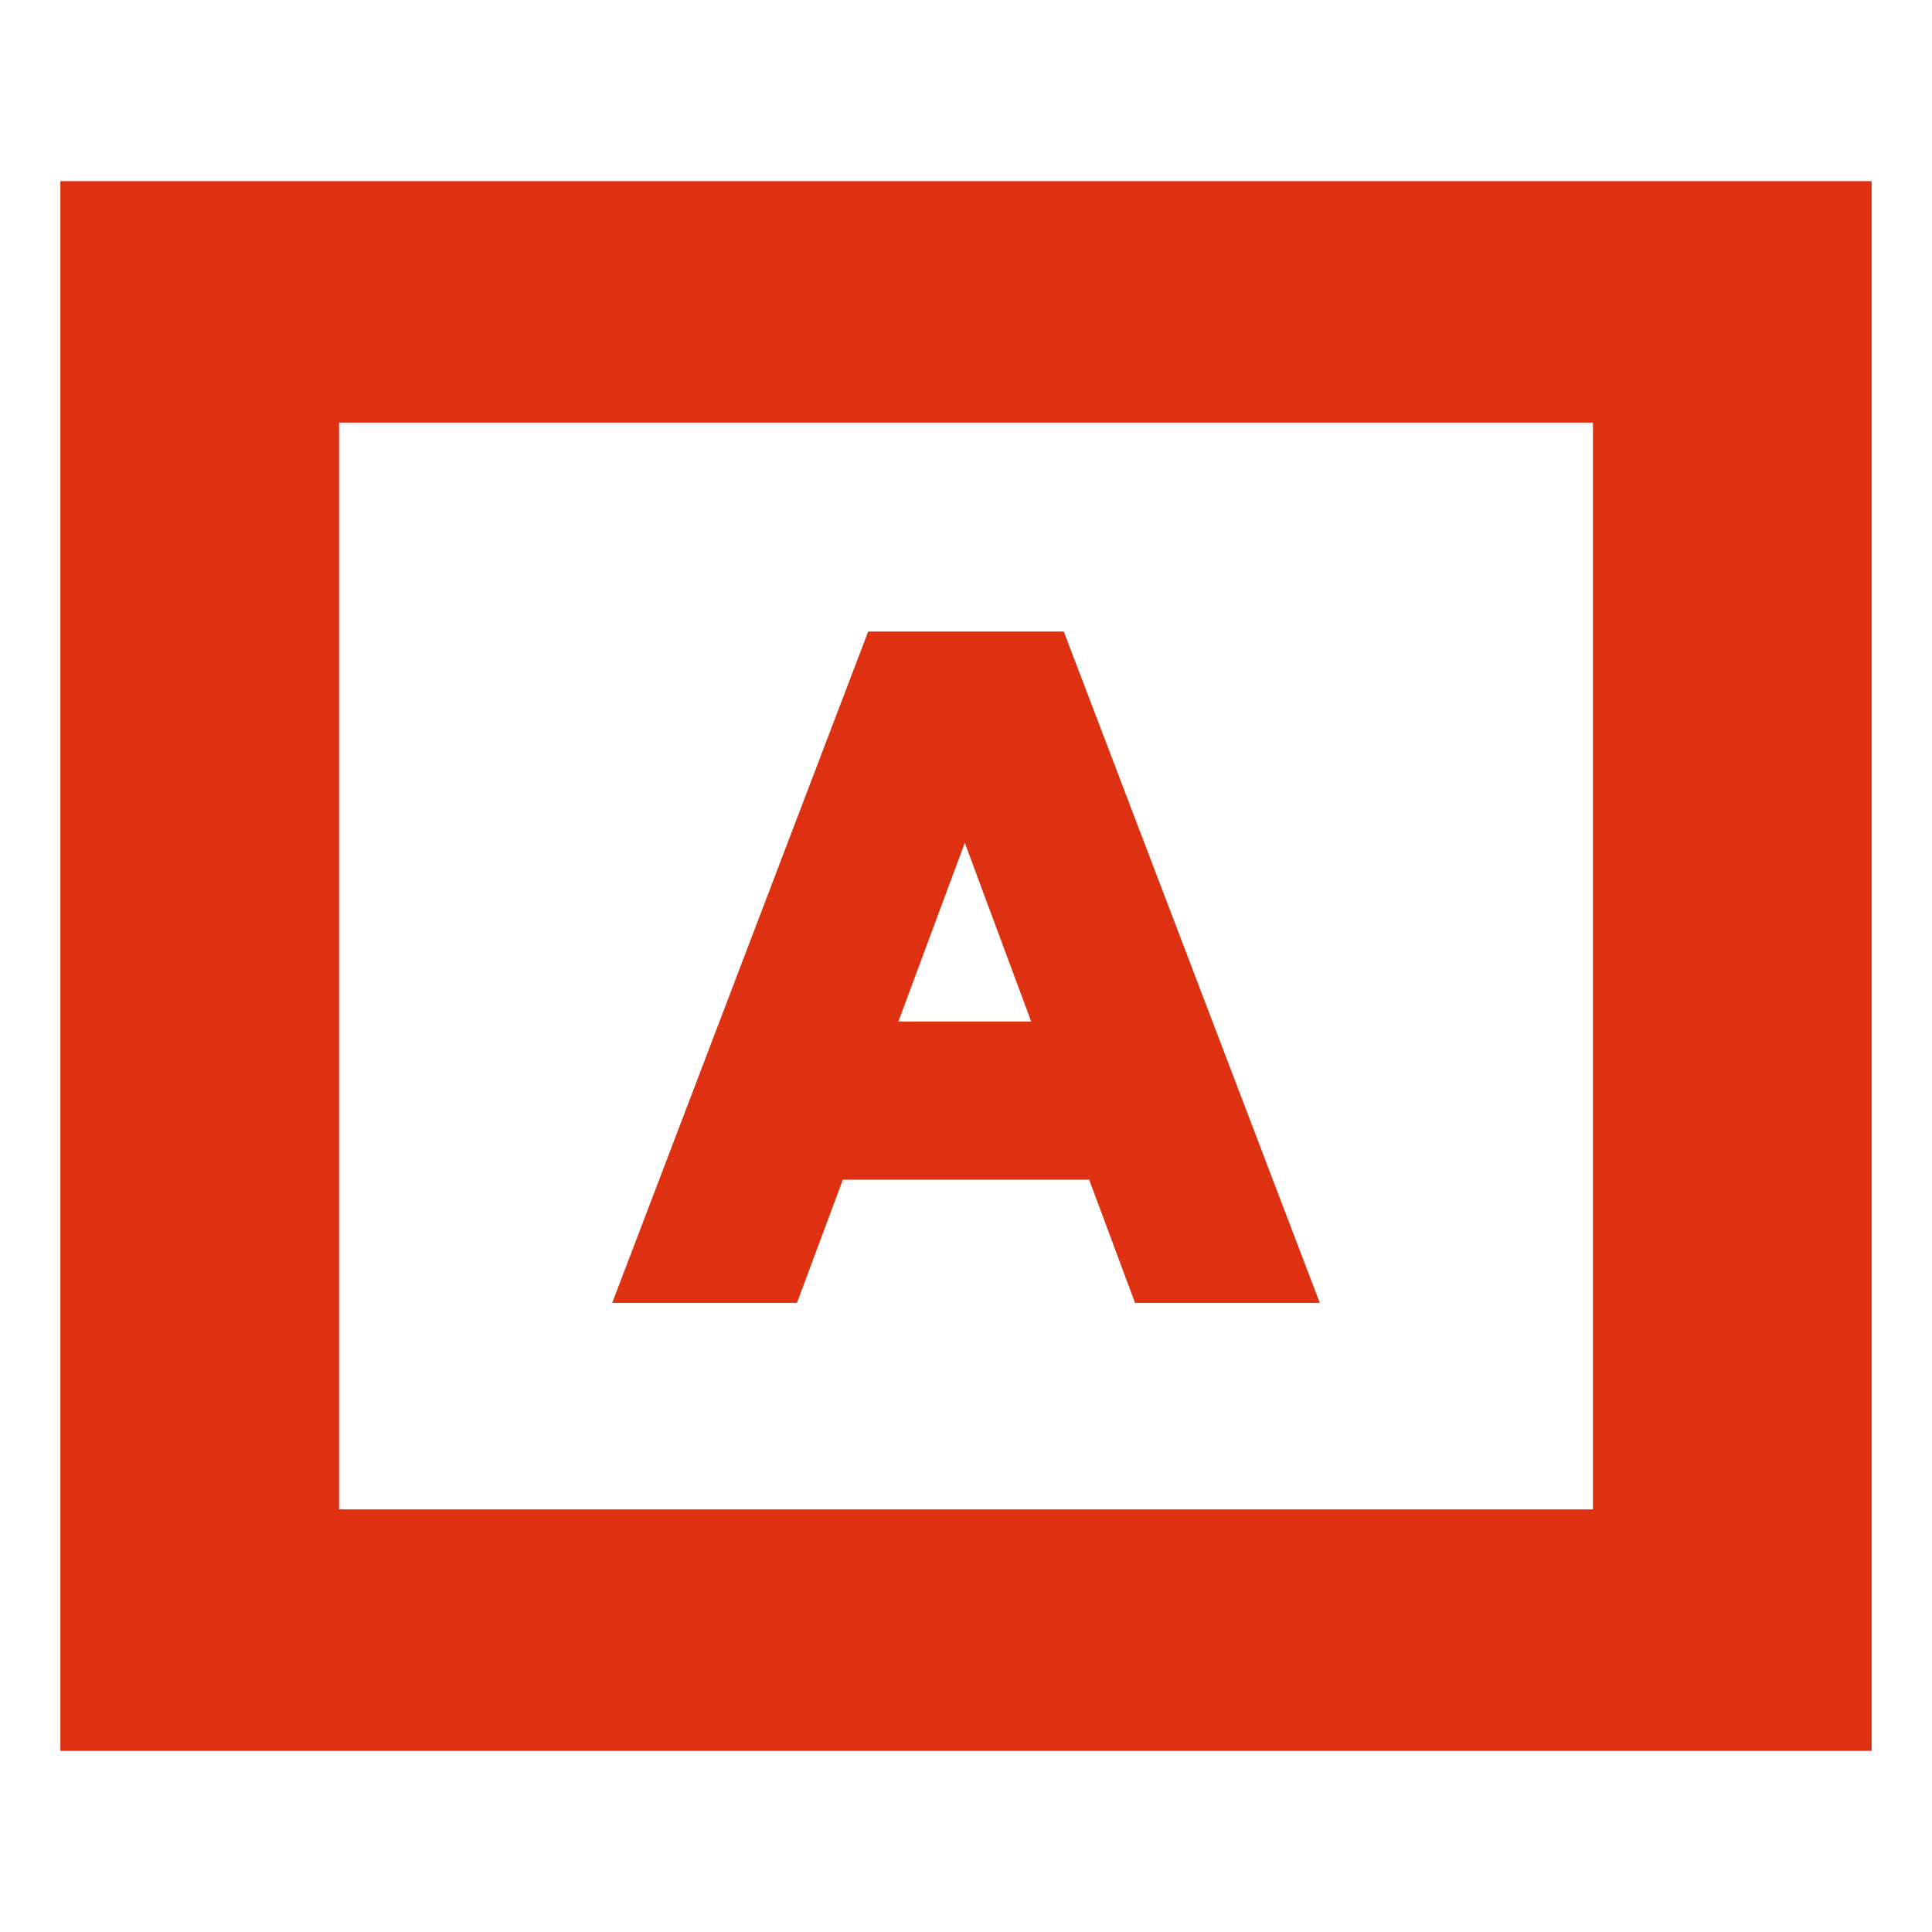
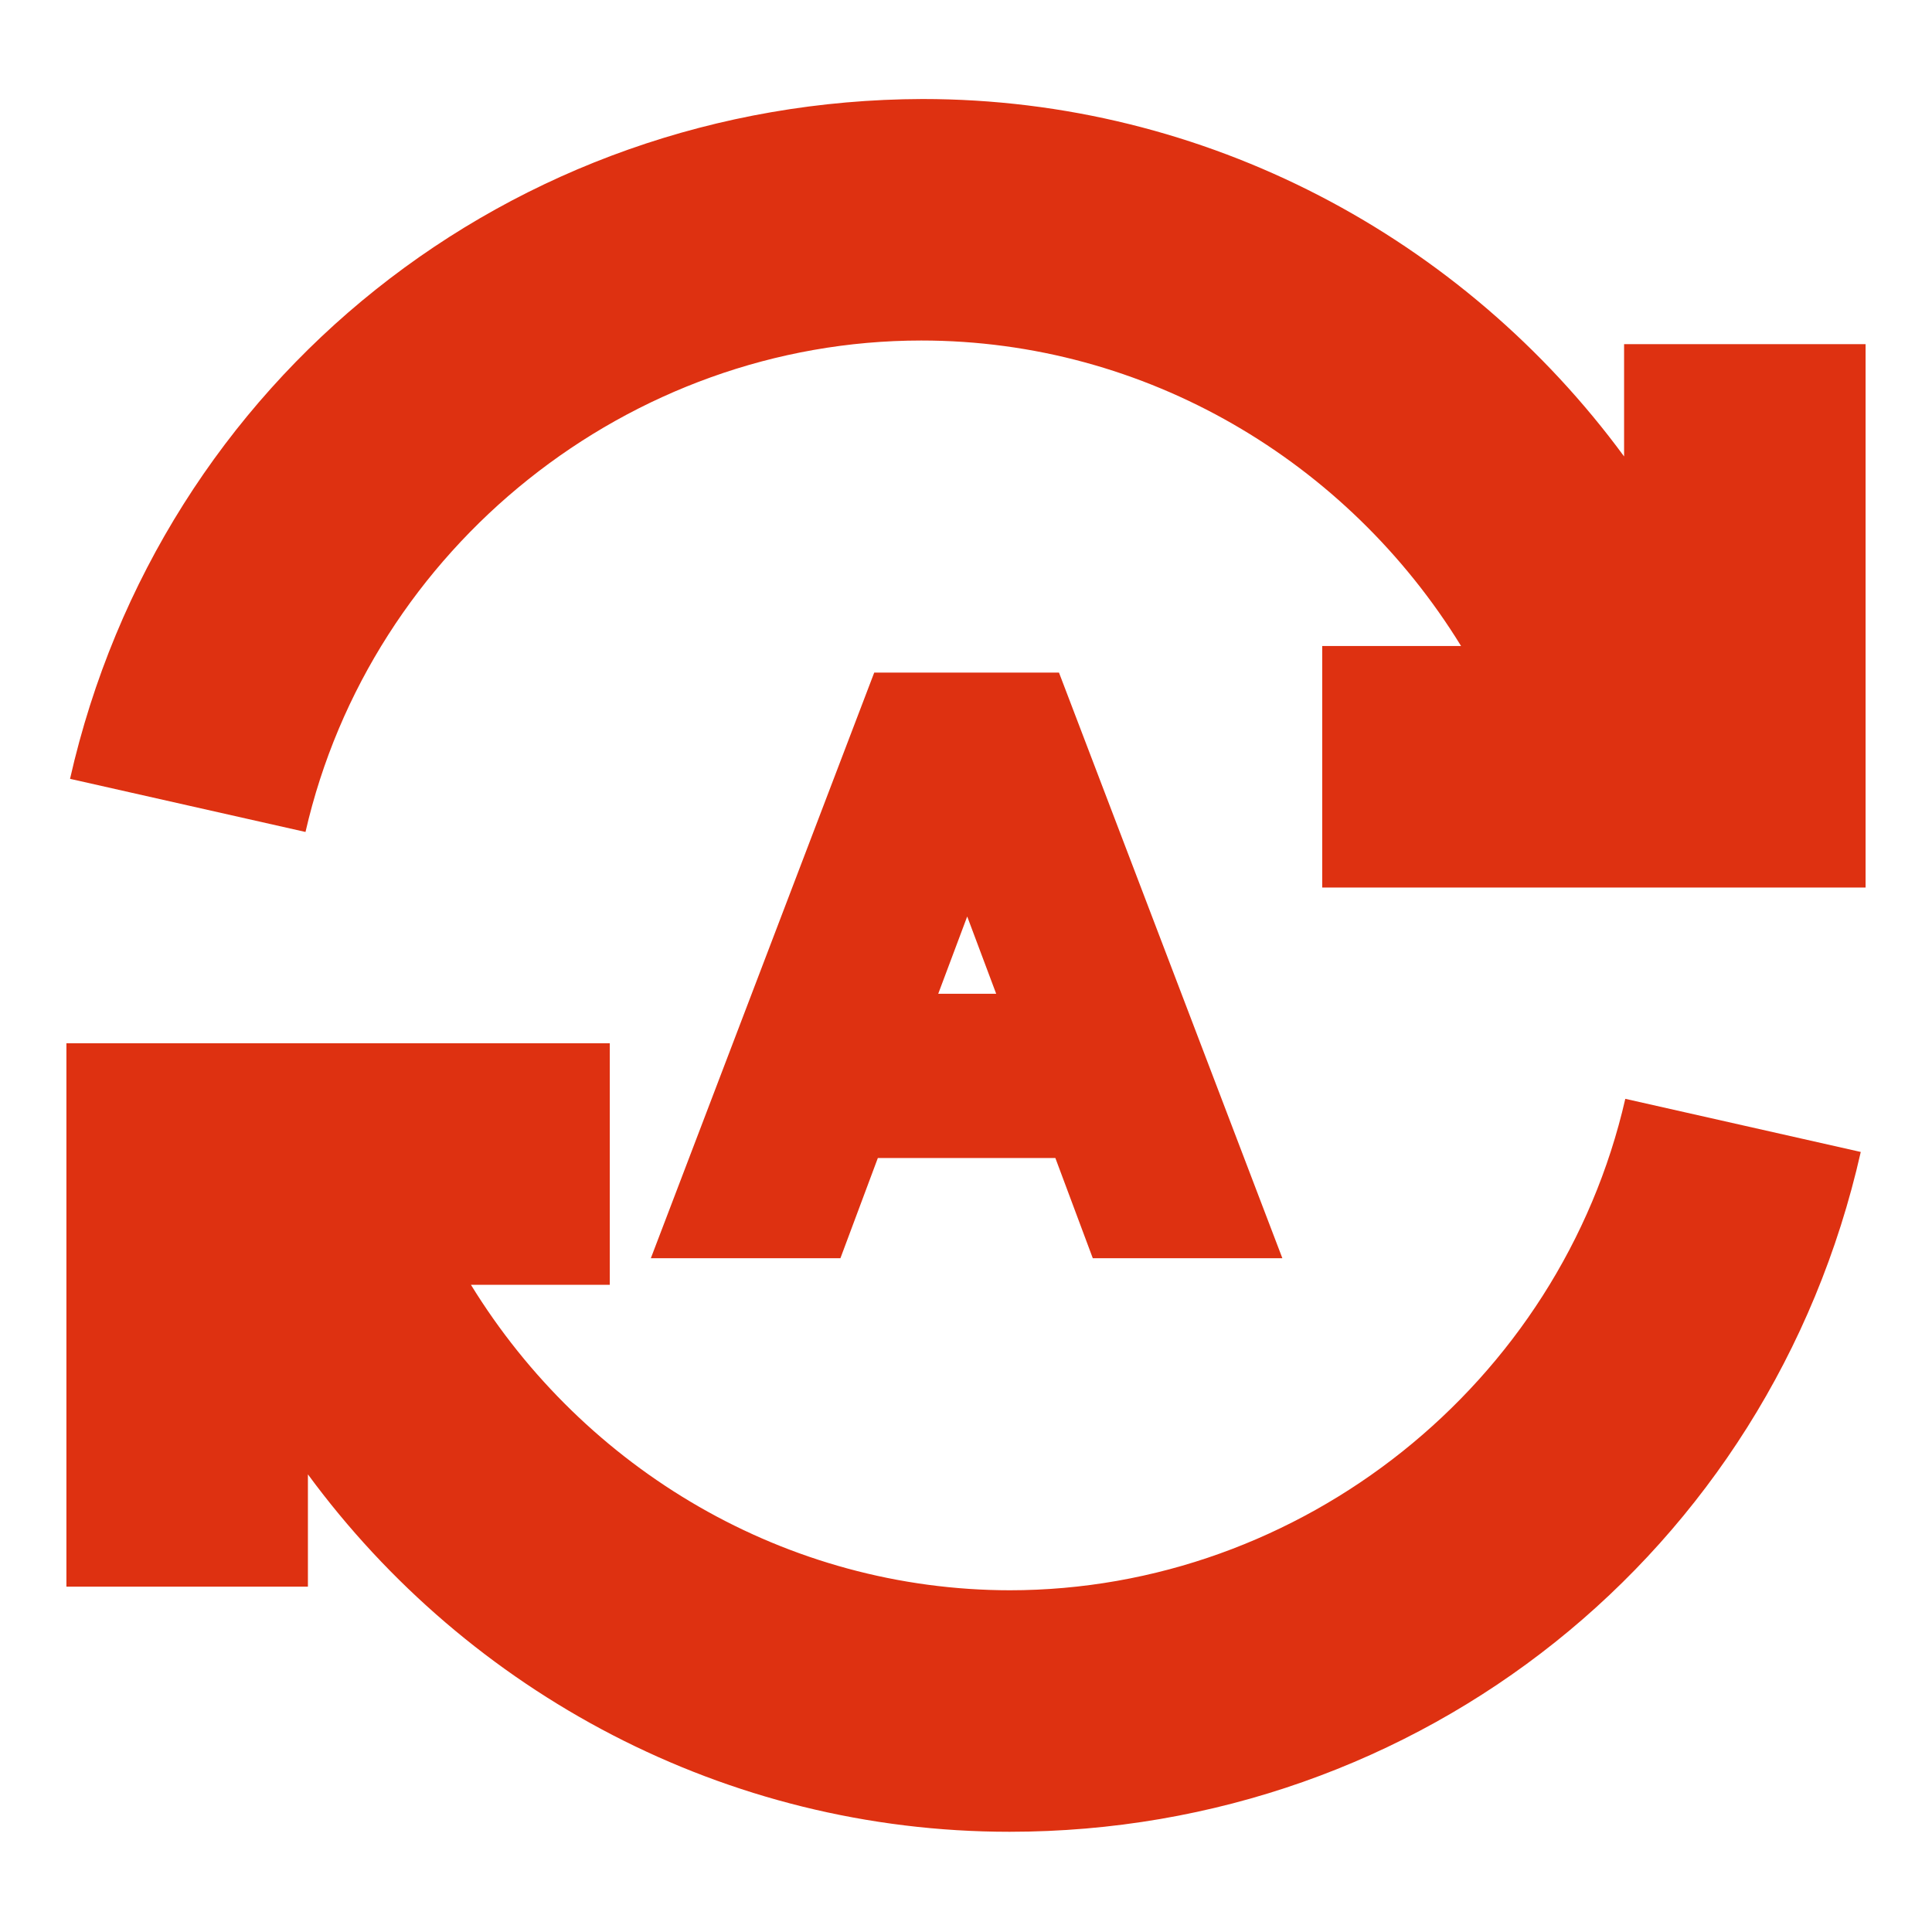
<svg xmlns="http://www.w3.org/2000/svg" width="16" height="16" viewBox="0 0 16 16" fill="none">
-   <path d="M6.96 9.77H9.02L9.4 10.79H10.93L8.84 5.31L8.81 5.23H7.19L5.07 10.79H6.6L6.98 9.77H6.96ZM7.44 8.46L7.99 6.98L8.54 8.46H7.45H7.44Z" fill="#DE3111" />
-   <path d="M0.5 1.5V14.5H15.5V1.5H0.5ZM13.192 12.5H2.808V3.5H13.192V12.5Z" fill="#DE3111" />
+   <path d="M8.74 9.59L9.05 10.42H10.62L8.77 5.57H7.24L5.39 10.42H6.96L7.27 9.59H8.75H8.74ZM8.24 8.23H7.77L8.01 7.59L8.25 8.23H8.24Z" fill="#DE3111" />
+   <path d="M13.45 2.85V3.78C12.12 1.97 9.99 0.82 7.64 0.82C4.23 0.83 1.33 3.14 0.58 6.45L2.53 6.89C3.07 4.53 5.21 2.82 7.63 2.82C9.49 2.82 11.16 3.82 12.1 5.35H10.95V7.35H15.45V2.85H13.45Z" fill="#DE3111" />
+   <path d="M8.37 13.17C6.51 13.17 4.84 12.17 3.9 10.64H5.05V8.64H0.55V13.14H2.55V12.21C3.88 14.02 6.01 15.17 8.36 15.17C11.76 15.17 14.66 12.86 15.41 9.54L13.46 9.1C12.92 11.46 10.78 13.17 8.36 13.17H8.37Z" fill="#DE3111" />
</svg>
